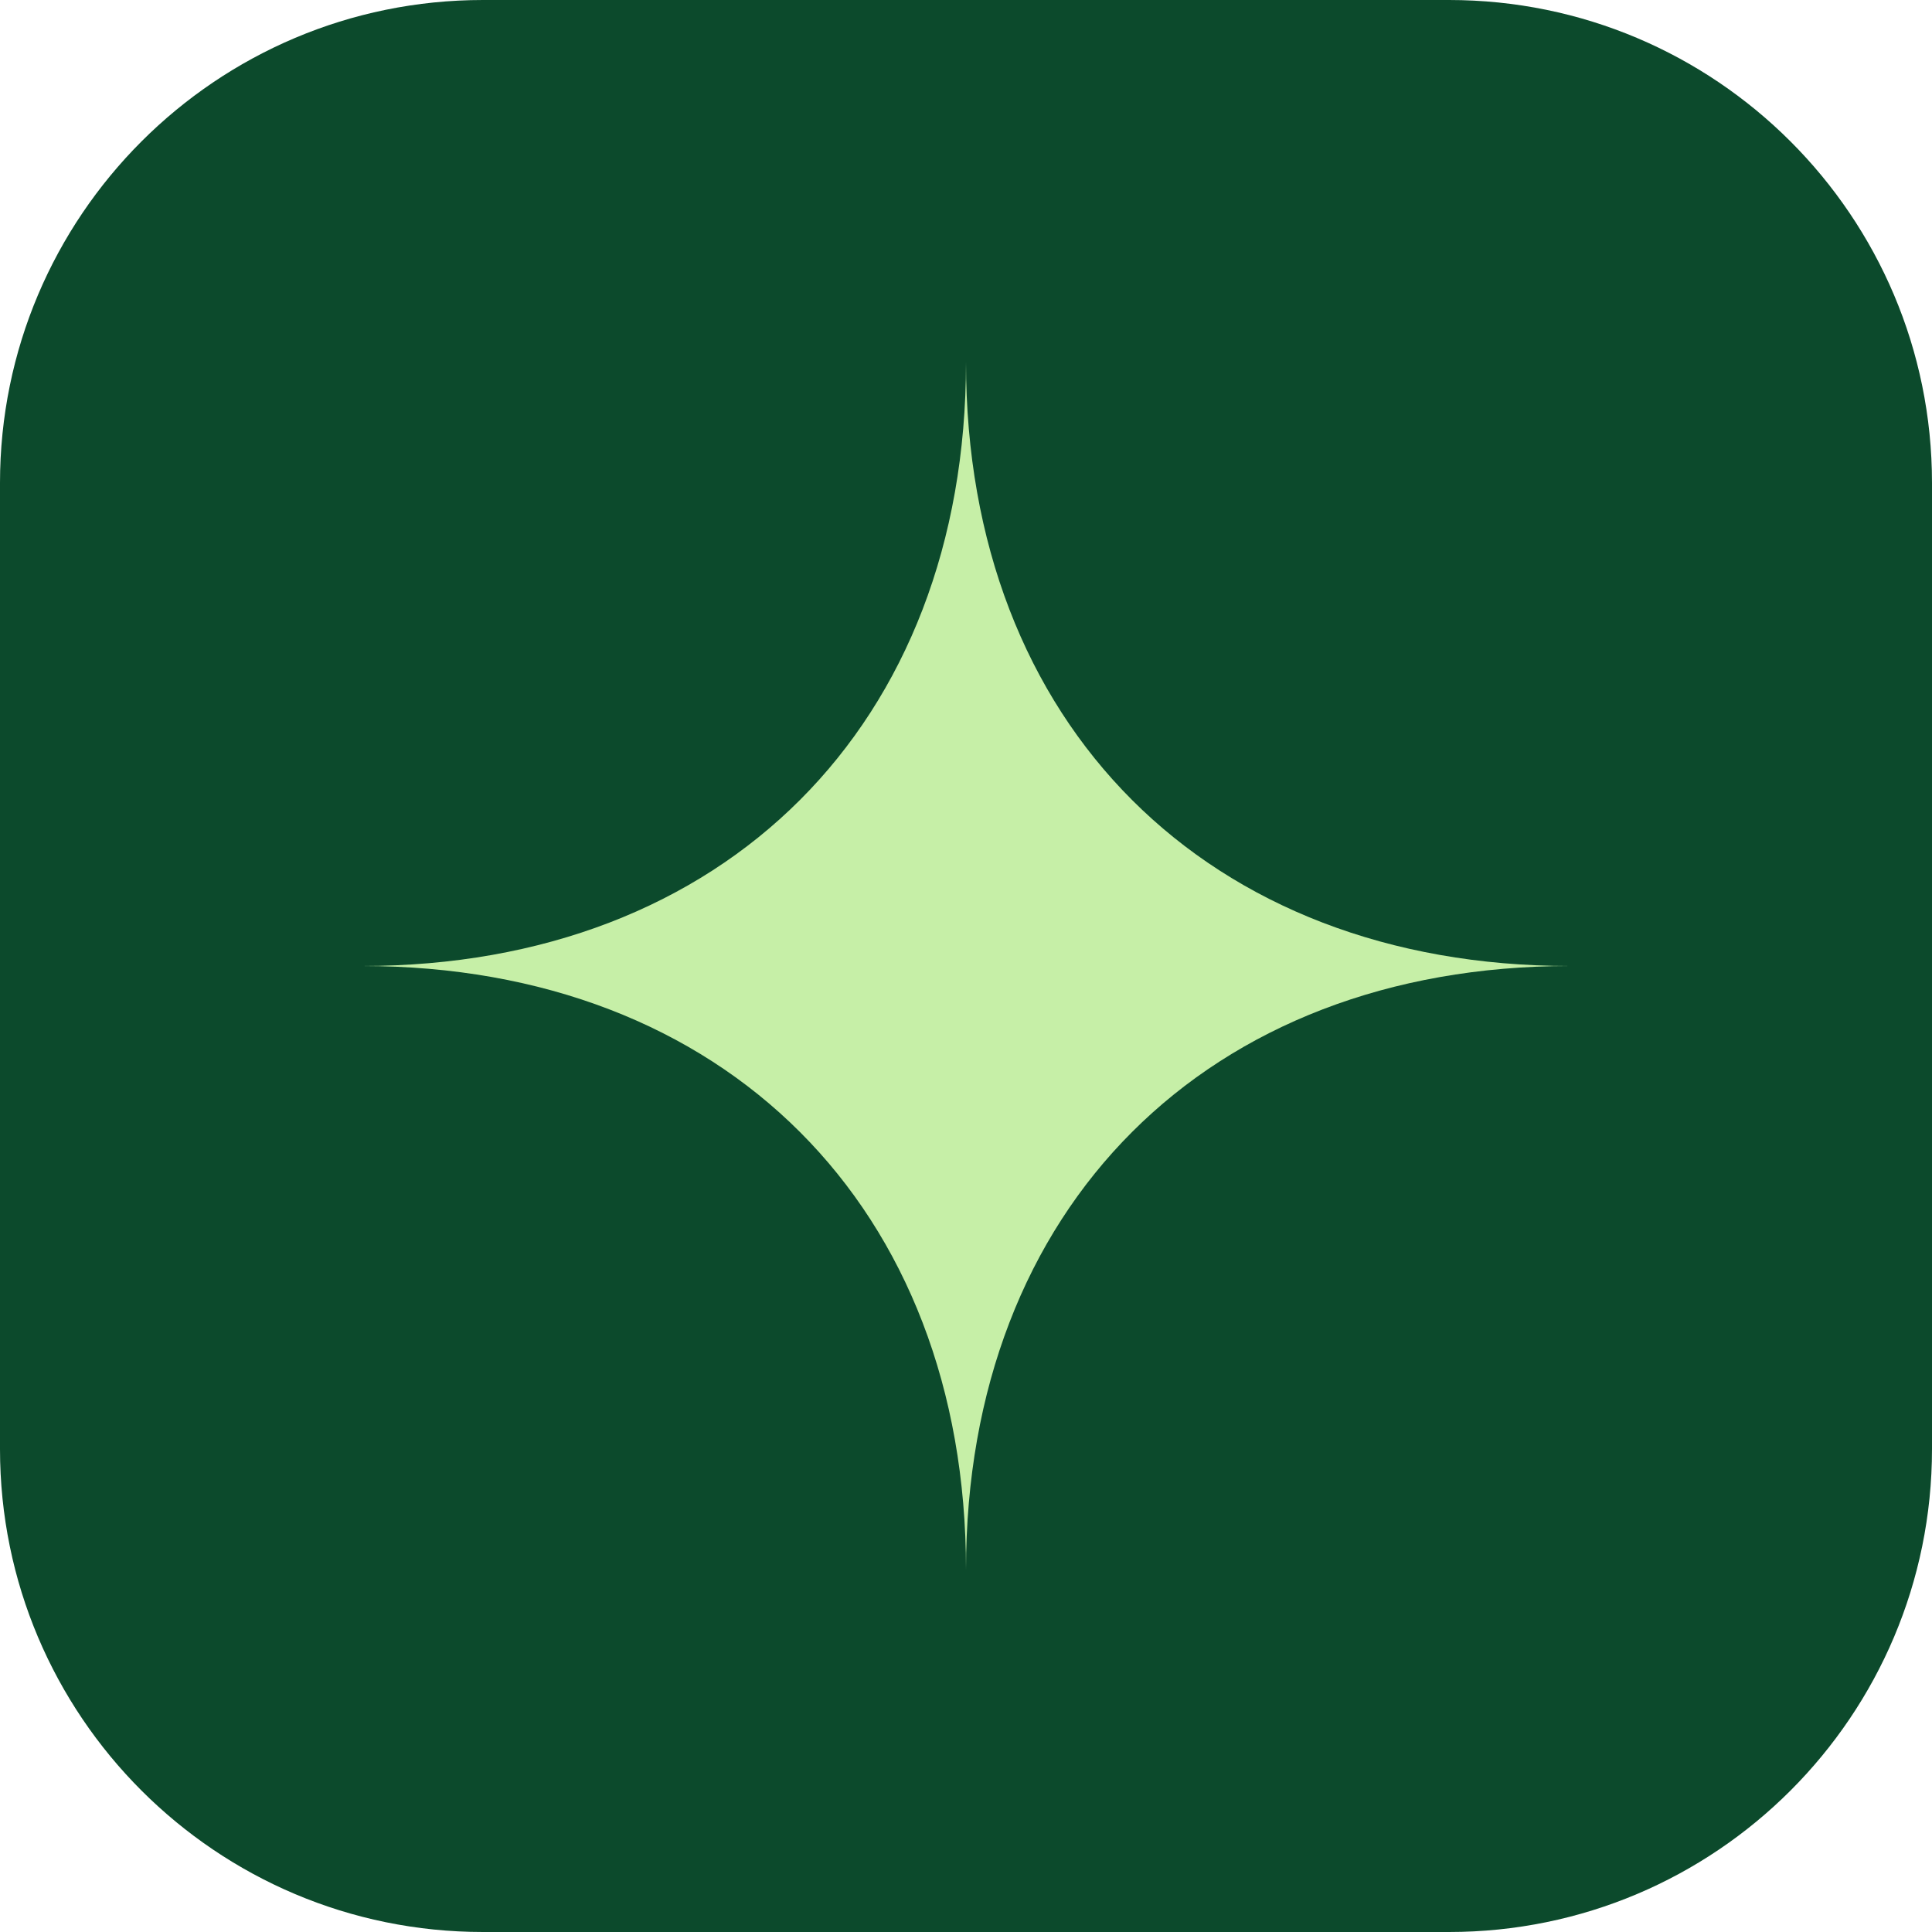
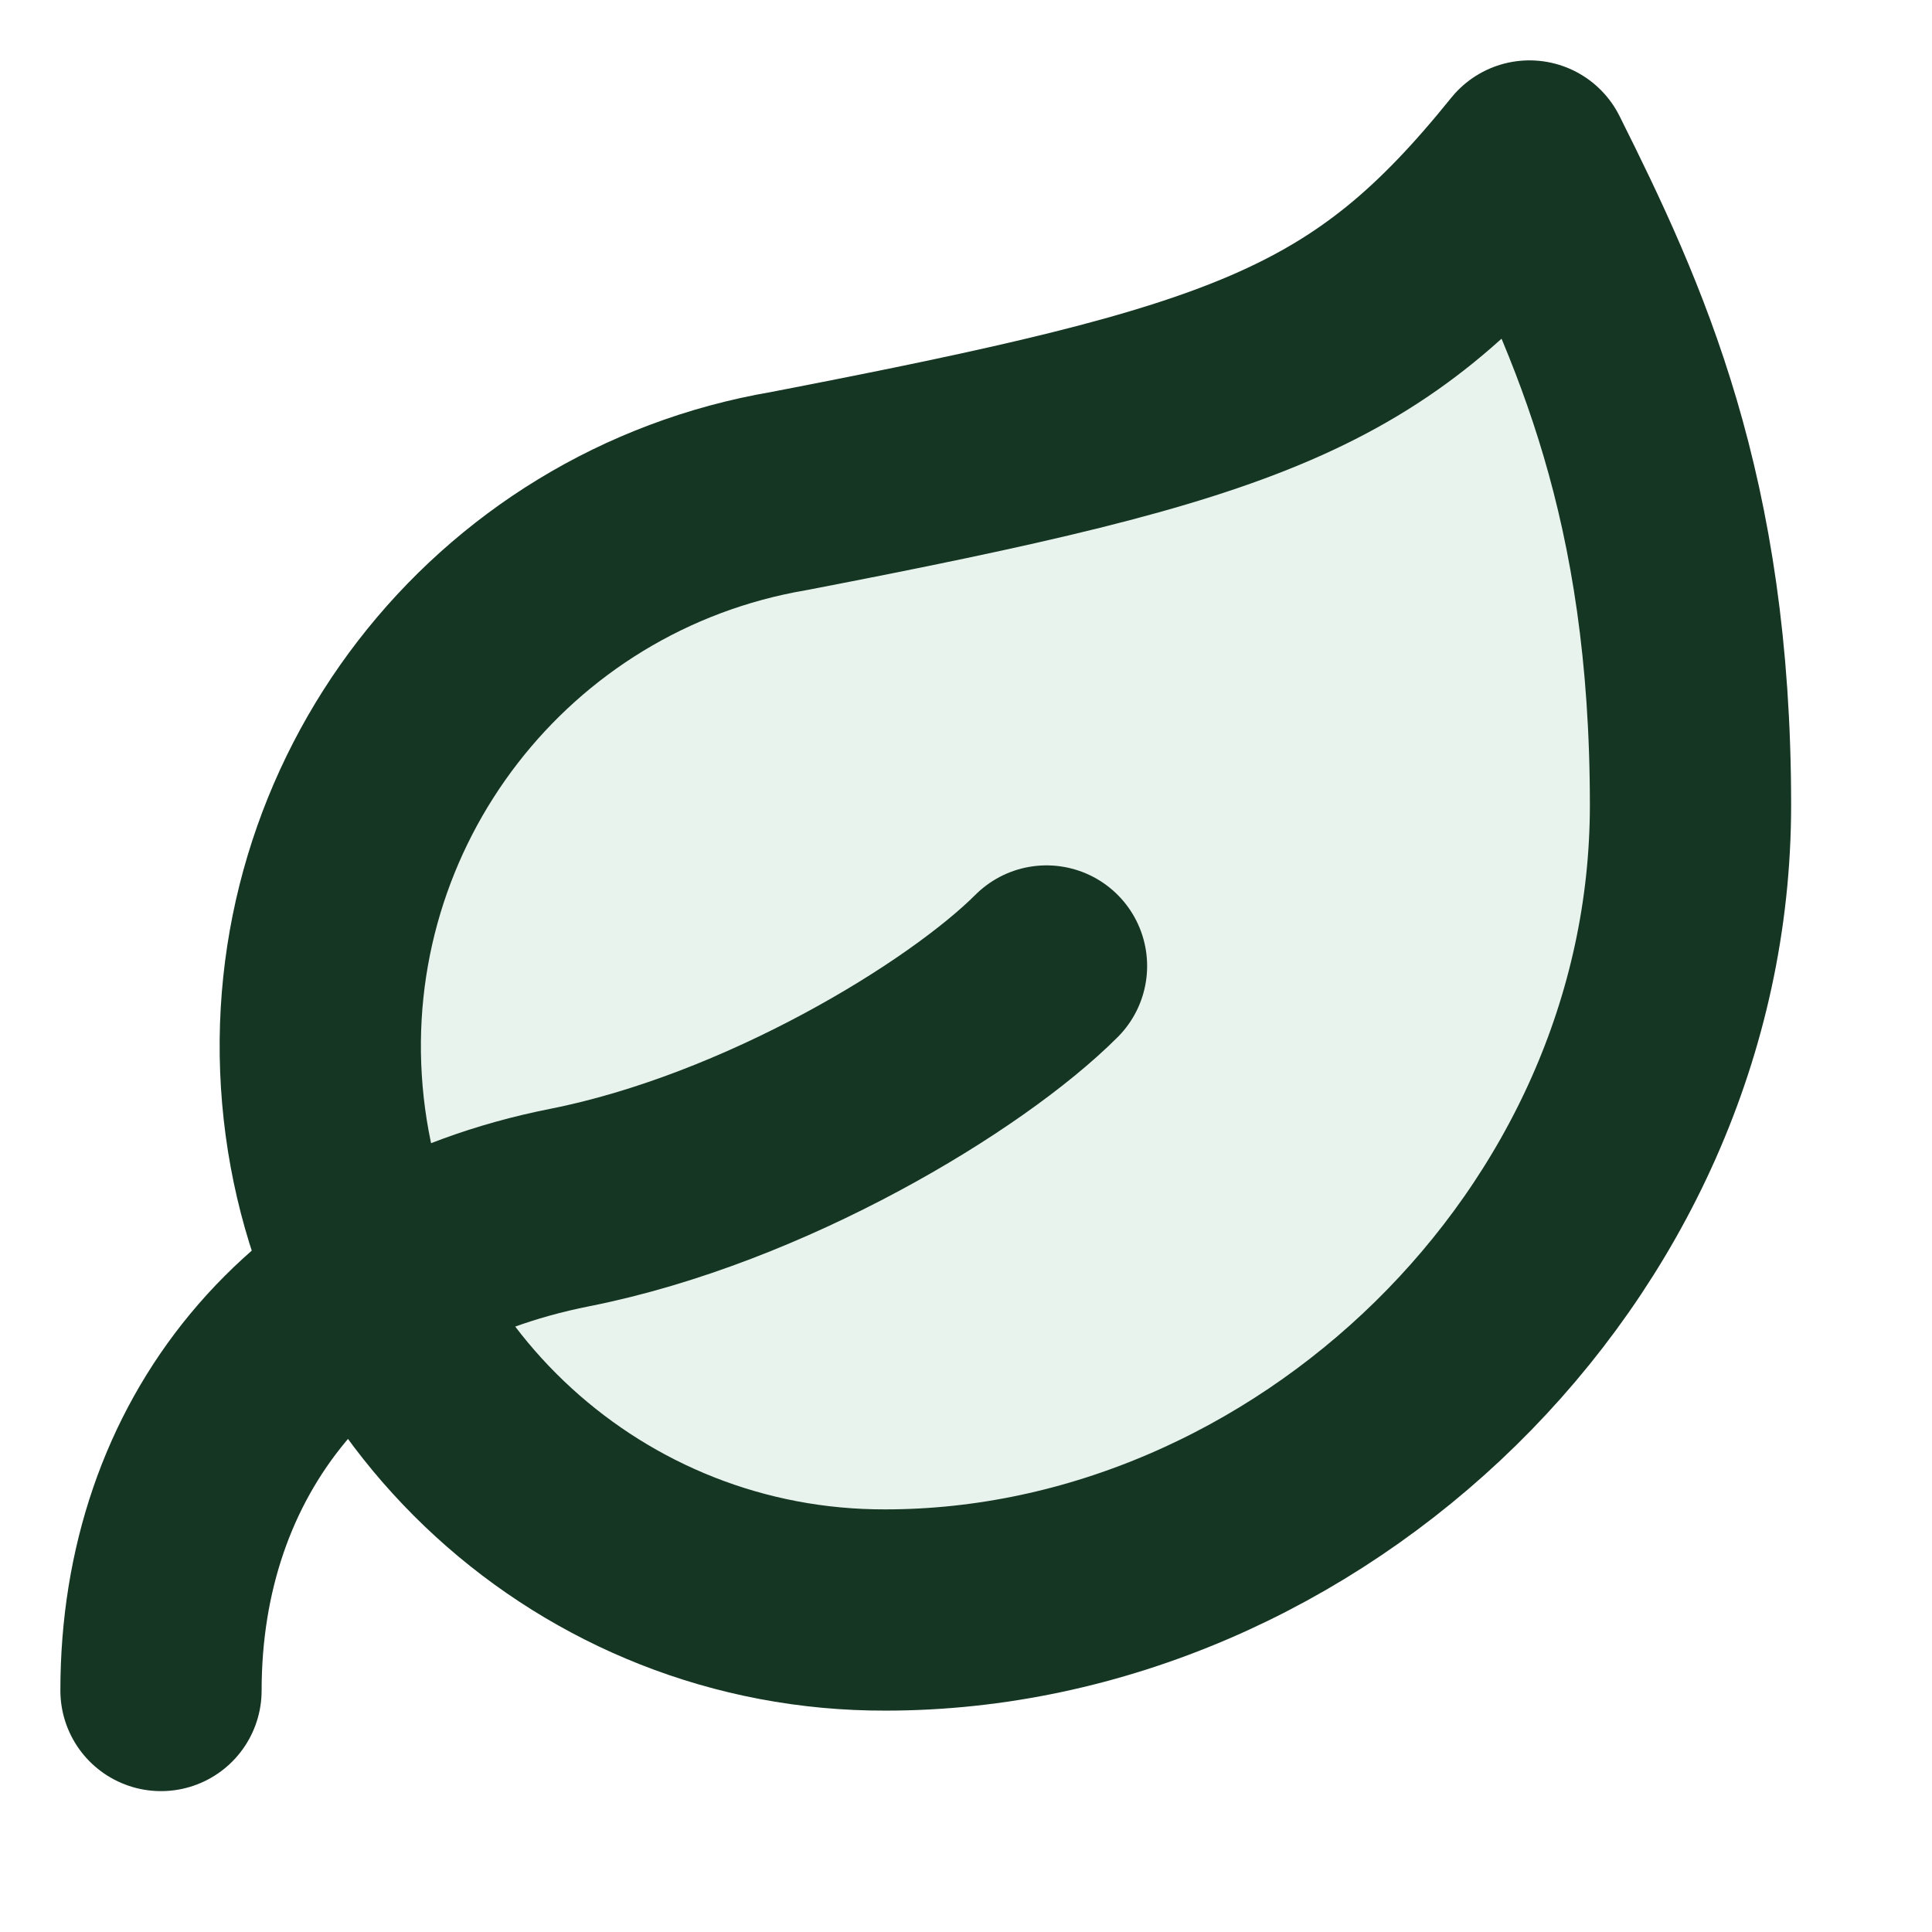
- <svg xmlns="http://www.w3.org/2000/svg" viewBox="0 0 32 32">
-   <rect width="32" height="32" rx="8" fill="#0c4a2c" />
-   <path d="M16 6c0 6 4 10 10 10-6 0-10 4-10 10 0-6-4-10-10-10 6 0 10-4 10-10z" fill="#c6efa7" />
+ <svg xmlns="http://www.w3.org/2000/svg" viewBox="0 0 24 24" fill="none" stroke="#163624" stroke-width="2.5" stroke-linecap="round" stroke-linejoin="round">
+   <path d="M11 20A7 7 0 0 1 9.8 6.1C15.5 5 17 4.48 19 2c1 2 2 4.18 2 8 0 5.5-4.78 10-10 10Z" fill="#e8f3ee" />
+   <path d="M2 21c0-3 1.85-5.36 5.08-6C9.5 14.52 12 13 13 12" />
</svg>
